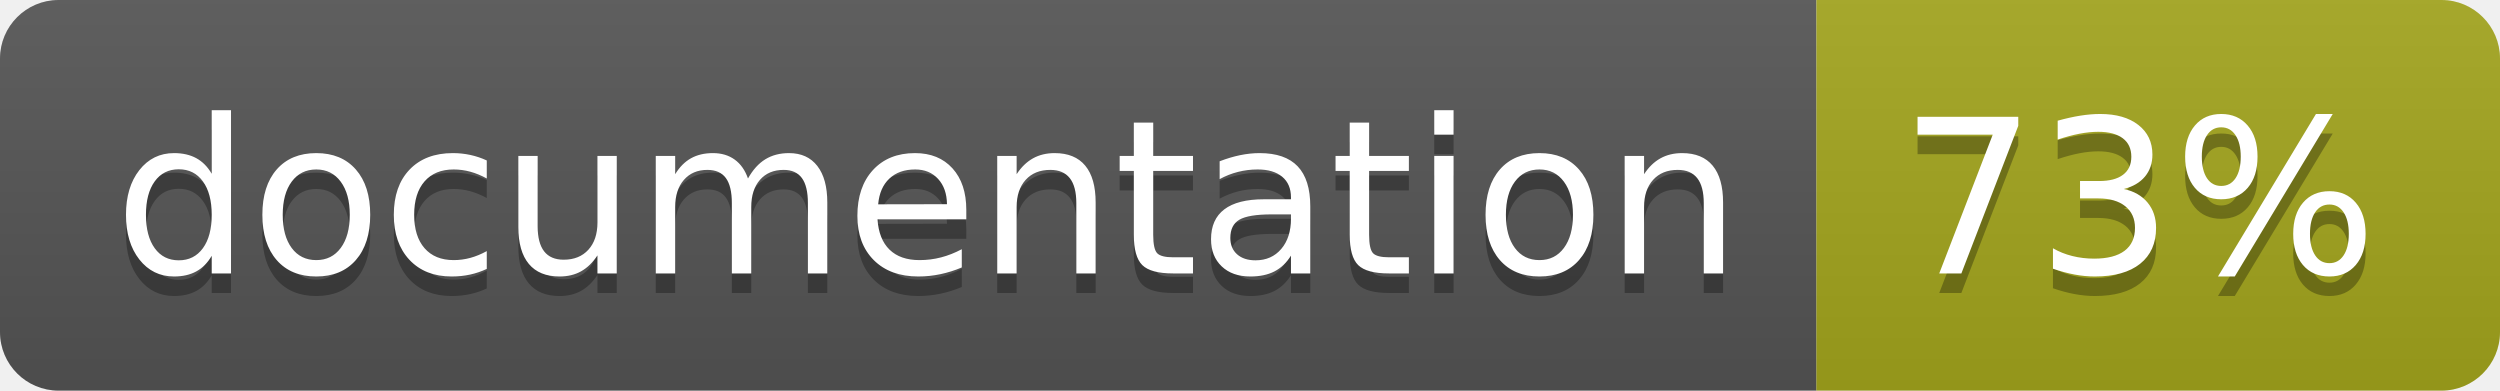
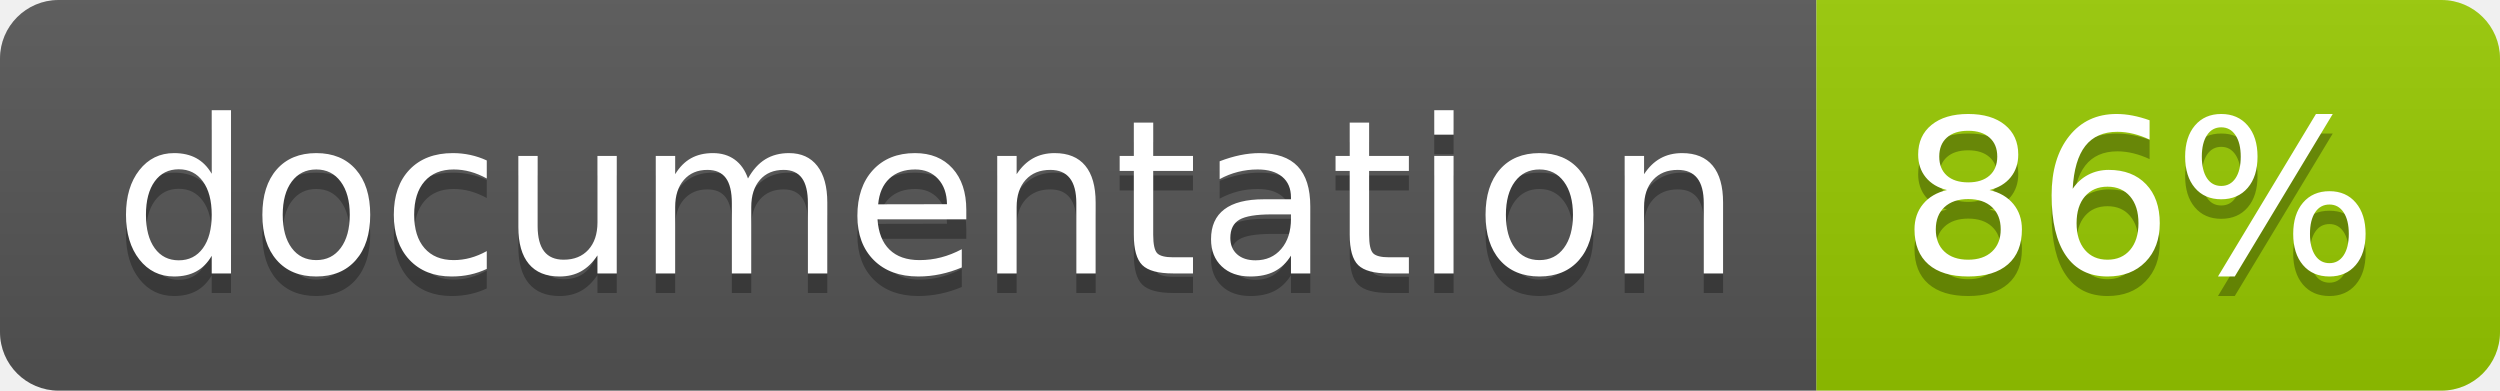
<svg xmlns="http://www.w3.org/2000/svg" width="128" height="20">
  <linearGradient id="b" x2="0" y2="100%">
    <stop offset="0" stop-color="#bbb" stop-opacity=".1" />
    <stop offset="1" stop-opacity=".1" />
  </linearGradient>
  <clipPath id="a">
    <rect width="128" height="20" rx="3" fill="#fff" />
  </clipPath>
  <g clip-path="url(#a)">
    <path fill="#555" d="M0 0h93v20H0z" />
-     <path fill="#a4a61d" d="M93 0h35v20H93z" />
+     <path fill="#97CA00" d="M93 0h35v20H93z" />
    <path fill="url(#b)" d="M0 0h128v20H0z" />
  </g>
  <g fill="#fff" text-anchor="middle" font-family="DejaVu Sans,Verdana,Geneva,sans-serif" font-size="110">
    <text x="475" y="150" fill="#010101" fill-opacity=".3" transform="scale(.1)" textLength="830">
      documentation
    </text>
    <text x="475" y="140" transform="scale(.1)" textLength="830">
      documentation
    </text>
    <text x="1095" y="150" fill="#010101" fill-opacity=".3" transform="scale(.1)" textLength="250">
-       73%
+       86%
    </text>
    <text x="1095" y="140" transform="scale(.1)" textLength="250">
-       73%
+       86%
    </text>
  </g>
</svg>
